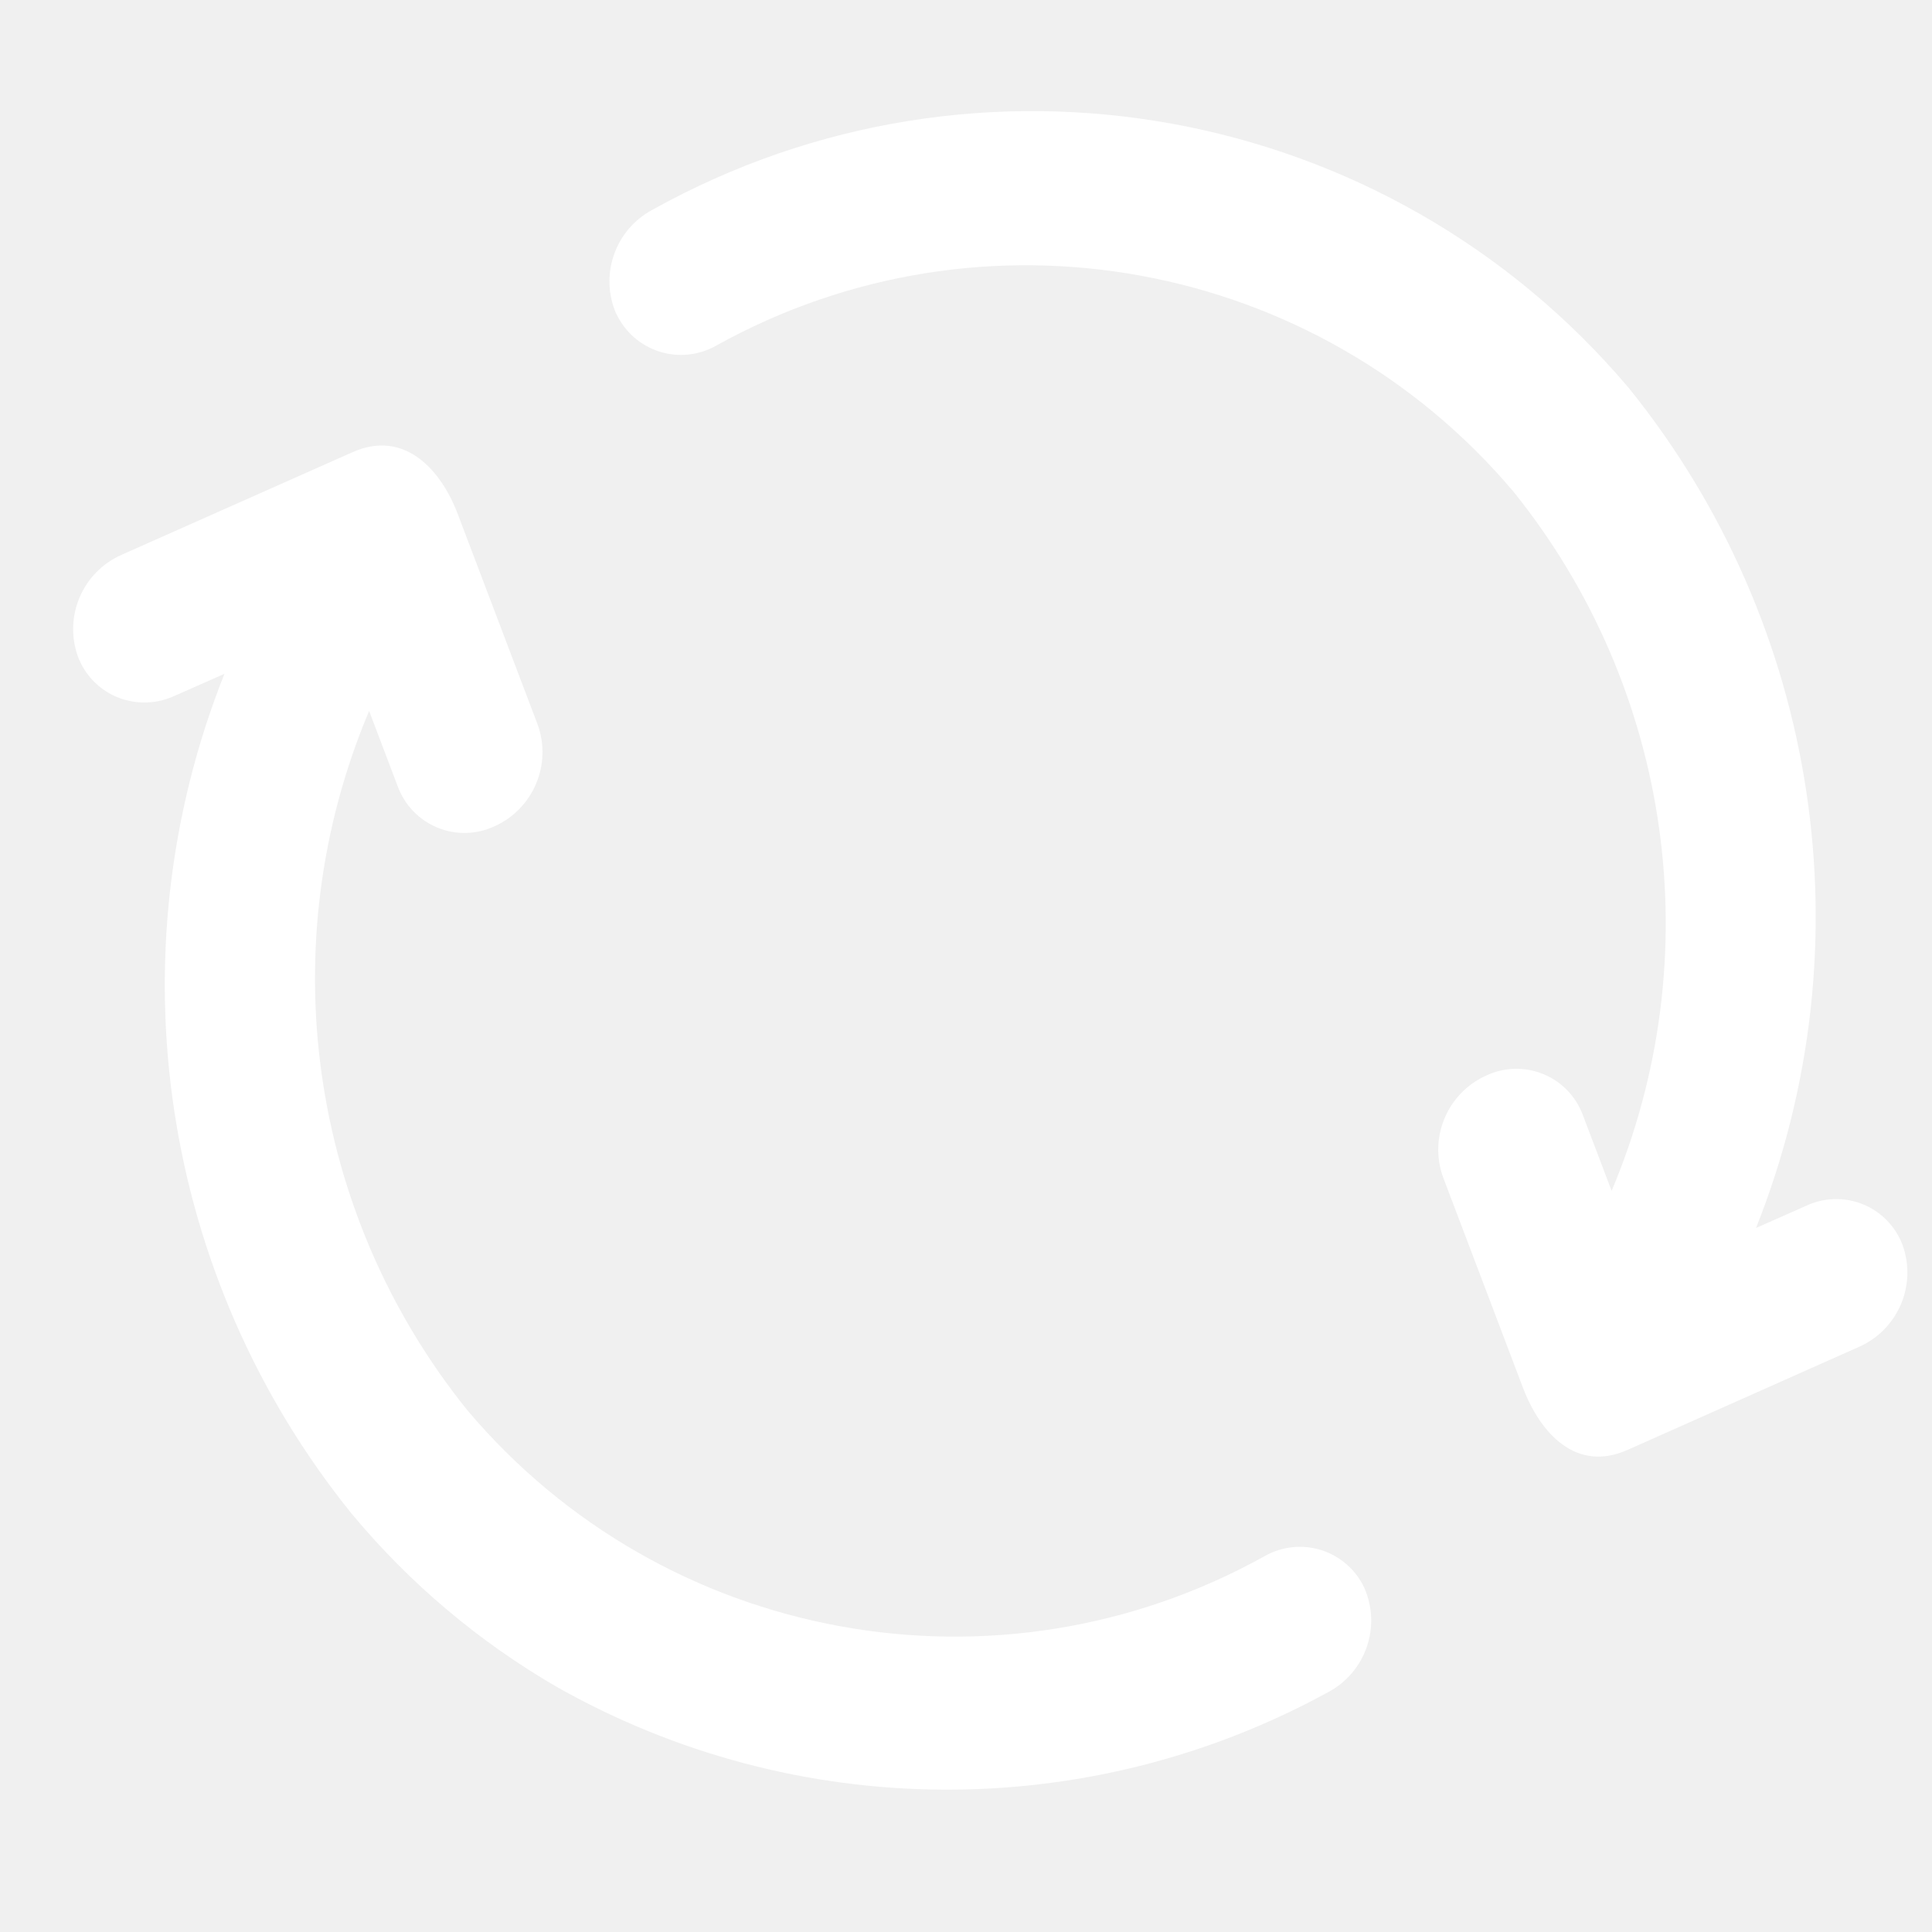
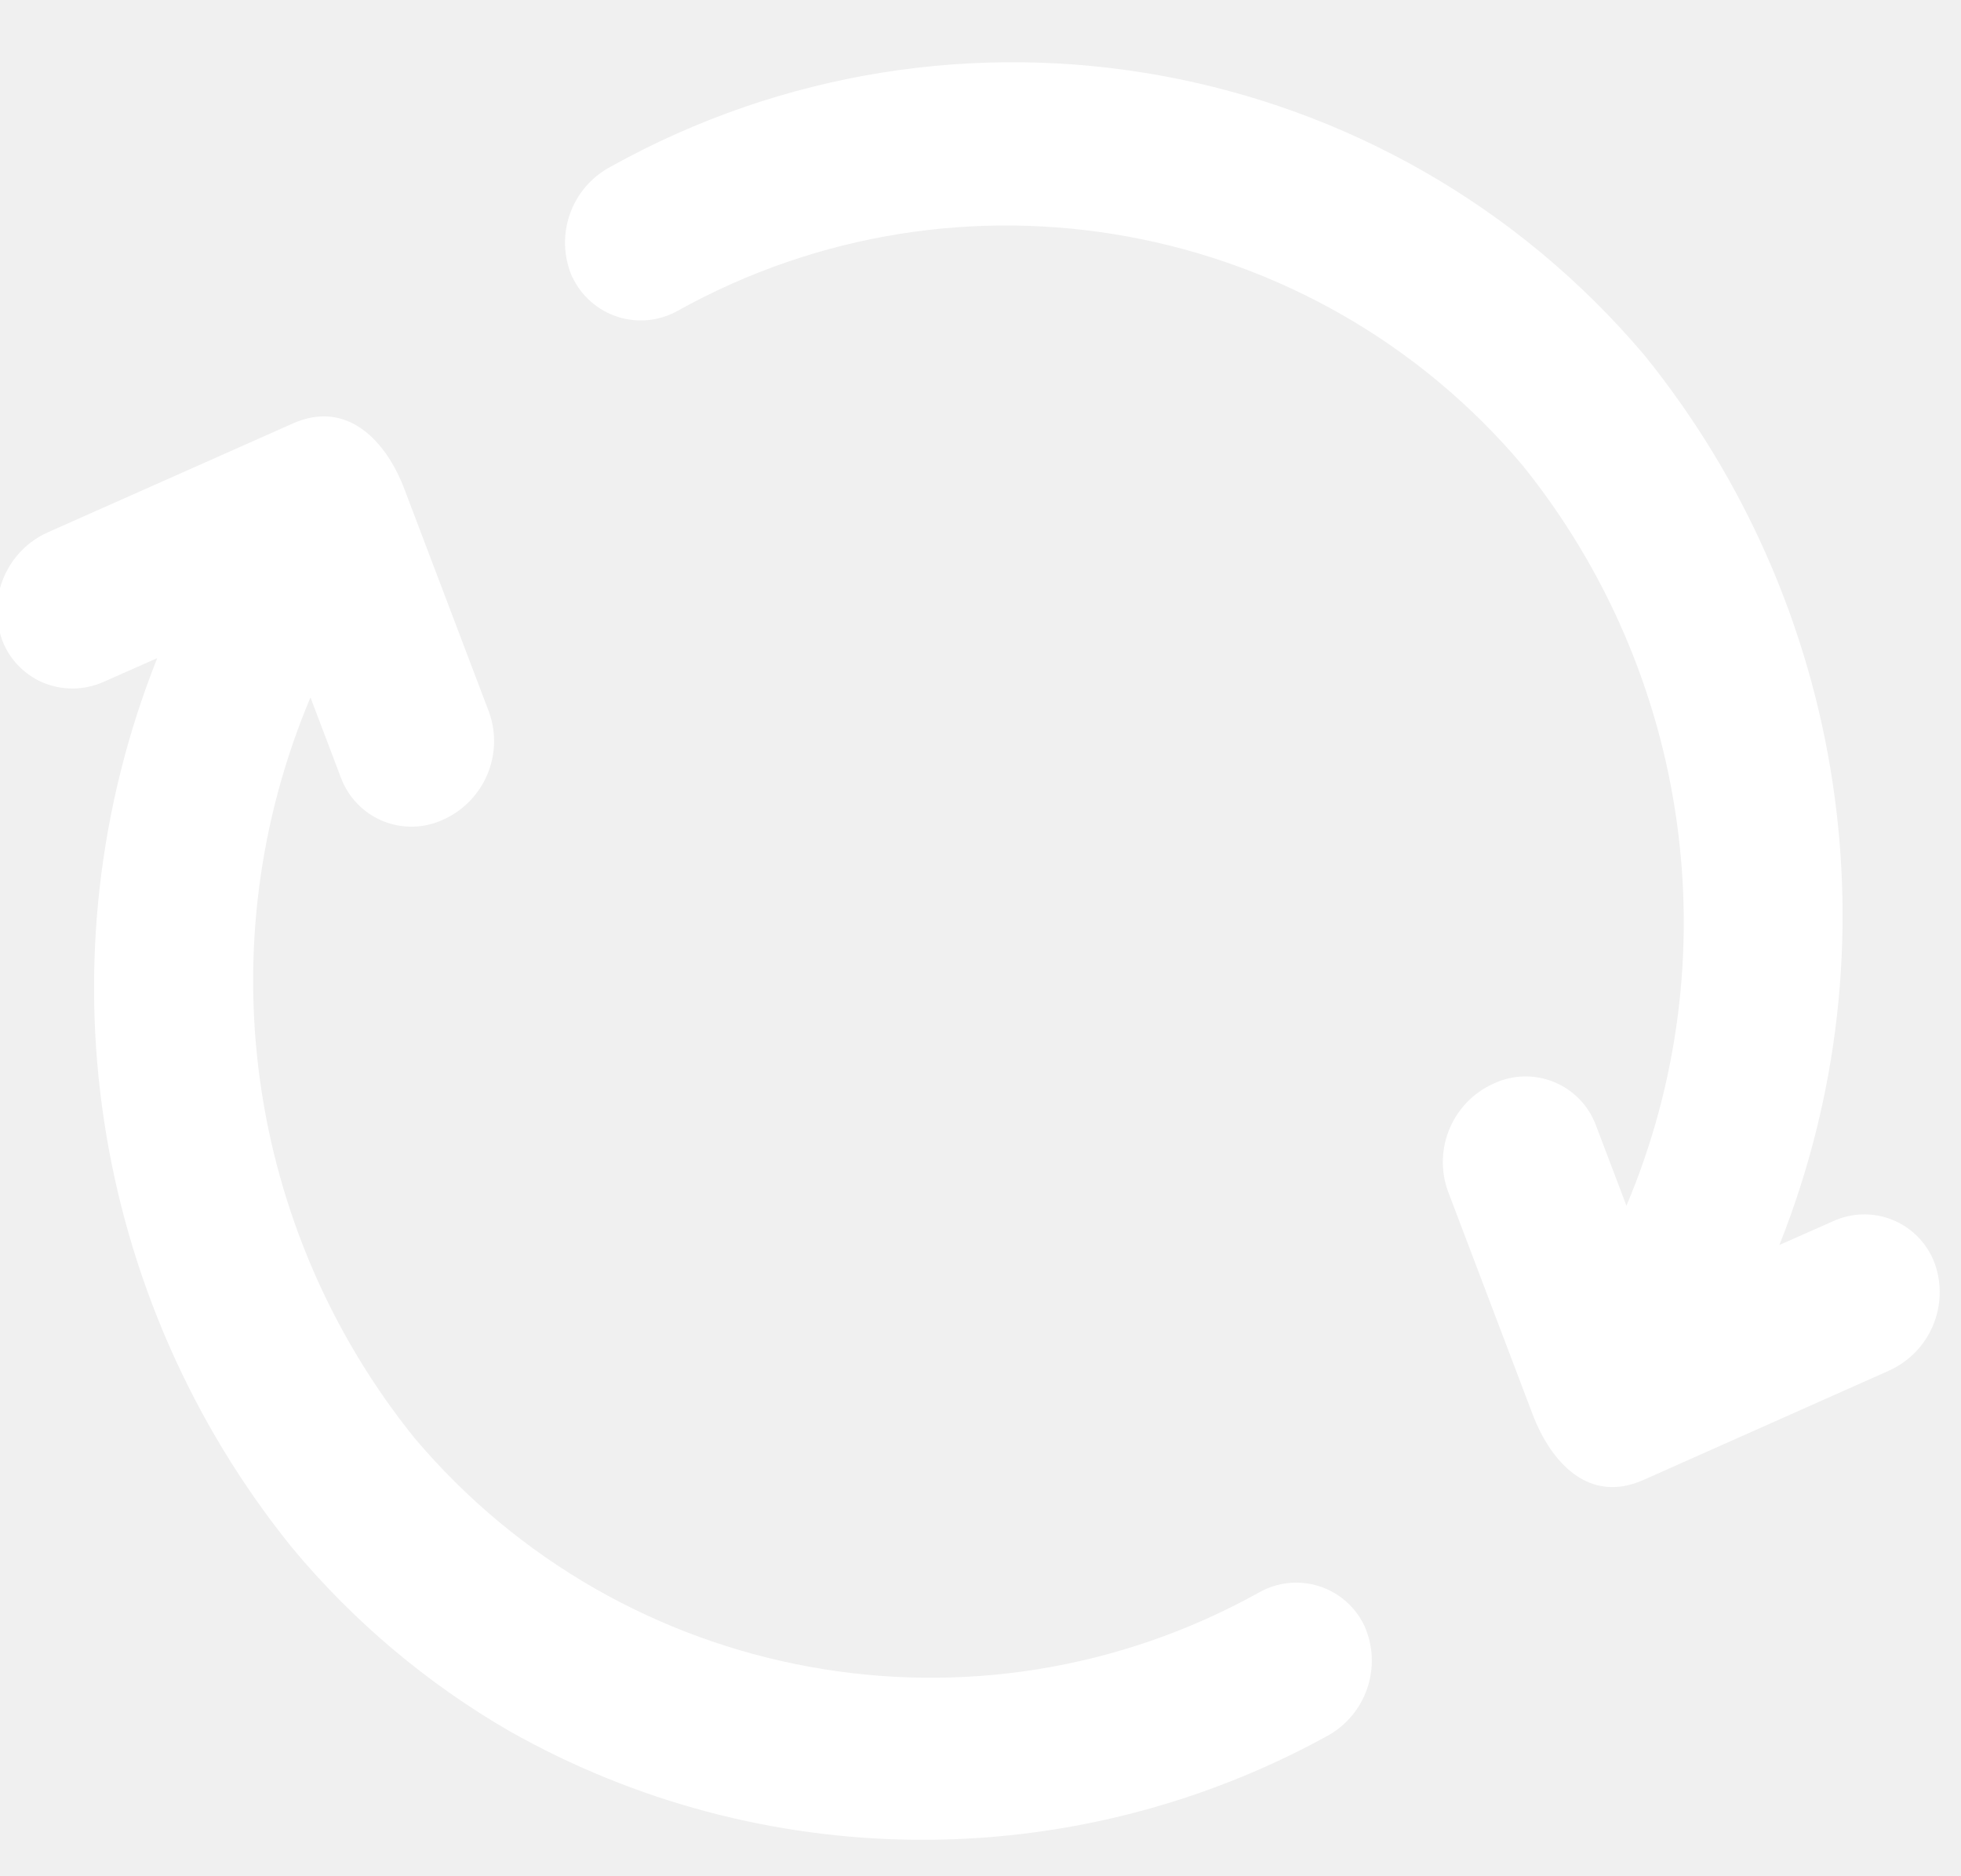
- <svg xmlns="http://www.w3.org/2000/svg" width="24" height="24" viewBox="0 0 24 24">
+ <svg xmlns="http://www.w3.org/2000/svg" width="23" height="22" viewBox="0 0 23 22">
  <defs>
    <clipPath id="clip-path">
-       <rect id="長方形_17672" data-name="長方形 17672" width="24" height="24" transform="translate(769.5 419)" fill="#0a0101" />
+       <rect id="長方形_17847" data-name="長方形 17847" width="23" height="22" transform="translate(767 450)" fill="#fff" stroke="#707070" stroke-width="1" />
    </clipPath>
  </defs>
-   <g id="マスクグループ_2" data-name="マスクグループ 2" transform="translate(-769.5 -419)" clip-path="url(#clip-path)">
-     <g id="reload_1_" data-name="reload (1)" transform="translate(776.649 409.737) rotate(30)">
+   <g id="マスクグループ_4" data-name="マスクグループ 4" transform="translate(-767 -450)" clip-path="url(#clip-path)">
+     <g id="reload_1_" data-name="reload (1)" transform="translate(773.205 440.087) rotate(30)">
      <path id="パス_2231" data-name="パス 2231" d="M3.914,18.649a.894.894,0,0,0,.726-.378l.4-.548a10.453,10.453,0,0,0,6.586,8.246,9.509,9.509,0,0,0,3.287.589,9.85,9.85,0,0,0,8.326-4.735,1.007,1.007,0,0,0-.257-1.345.884.884,0,0,0-1.269.273,7.92,7.92,0,0,1-9.486,3.386,8.549,8.549,0,0,1-5.4-6.913l.783.639a.882.882,0,0,0,1.283-.178,1.009,1.009,0,0,0-.167-1.36l-2.17-1.771c-.455-.372-1.1-.58-1.514-.011L3.19,17.088a1.009,1.009,0,0,0,.167,1.36.88.88,0,0,0,.557.2Z" transform="translate(0 -0.272)" fill="#fff" />
      <path id="パス_2232" data-name="パス 2232" d="M7.131,11.144A.886.886,0,0,0,8.4,10.871a7.924,7.924,0,0,1,9.486-3.386,8.549,8.549,0,0,1,5.4,6.913l-.783-.639a.88.88,0,0,0-1.283.178,1.009,1.009,0,0,0,.167,1.36l2.17,1.771c.463.377,1.1.589,1.514.011l1.849-2.545a1.009,1.009,0,0,0-.167-1.36.88.88,0,0,0-1.283.178l-.4.548a10.453,10.453,0,0,0-6.586-8.246A9.7,9.7,0,0,0,6.874,9.8a1.008,1.008,0,0,0,.257,1.346Z" transform="translate(-0.111)" fill="#fff" />
    </g>
  </g>
</svg>
